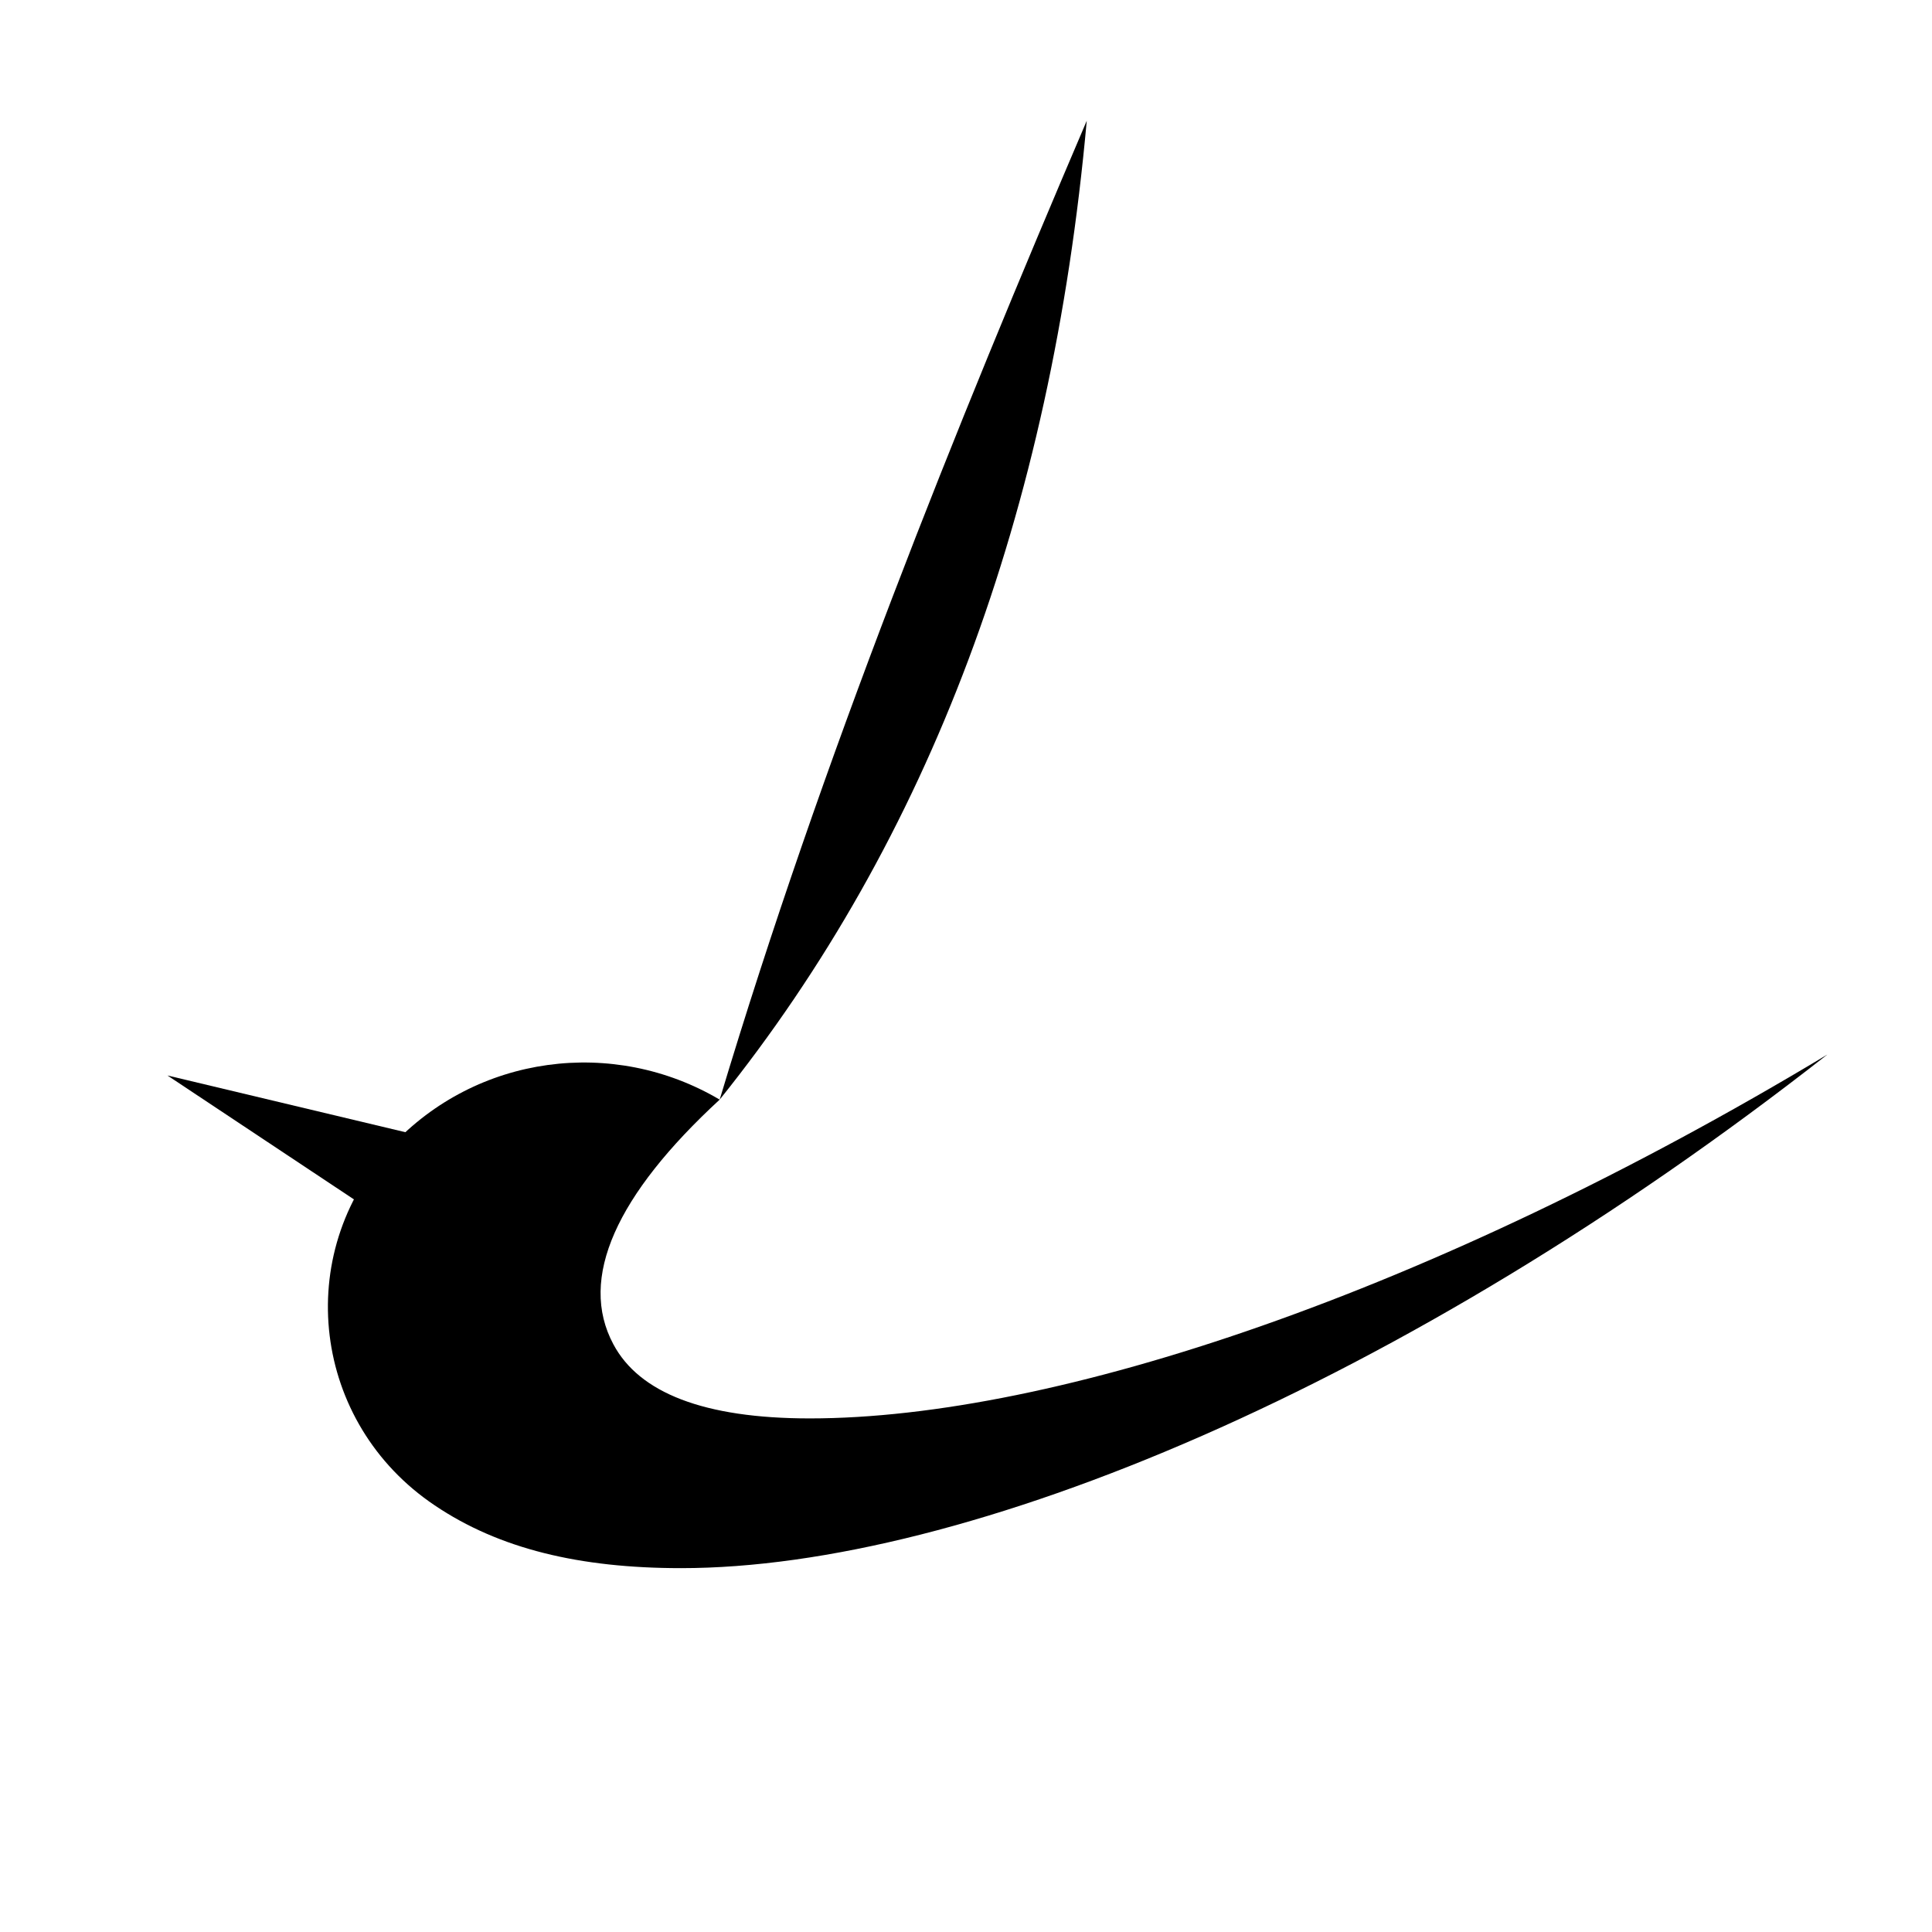
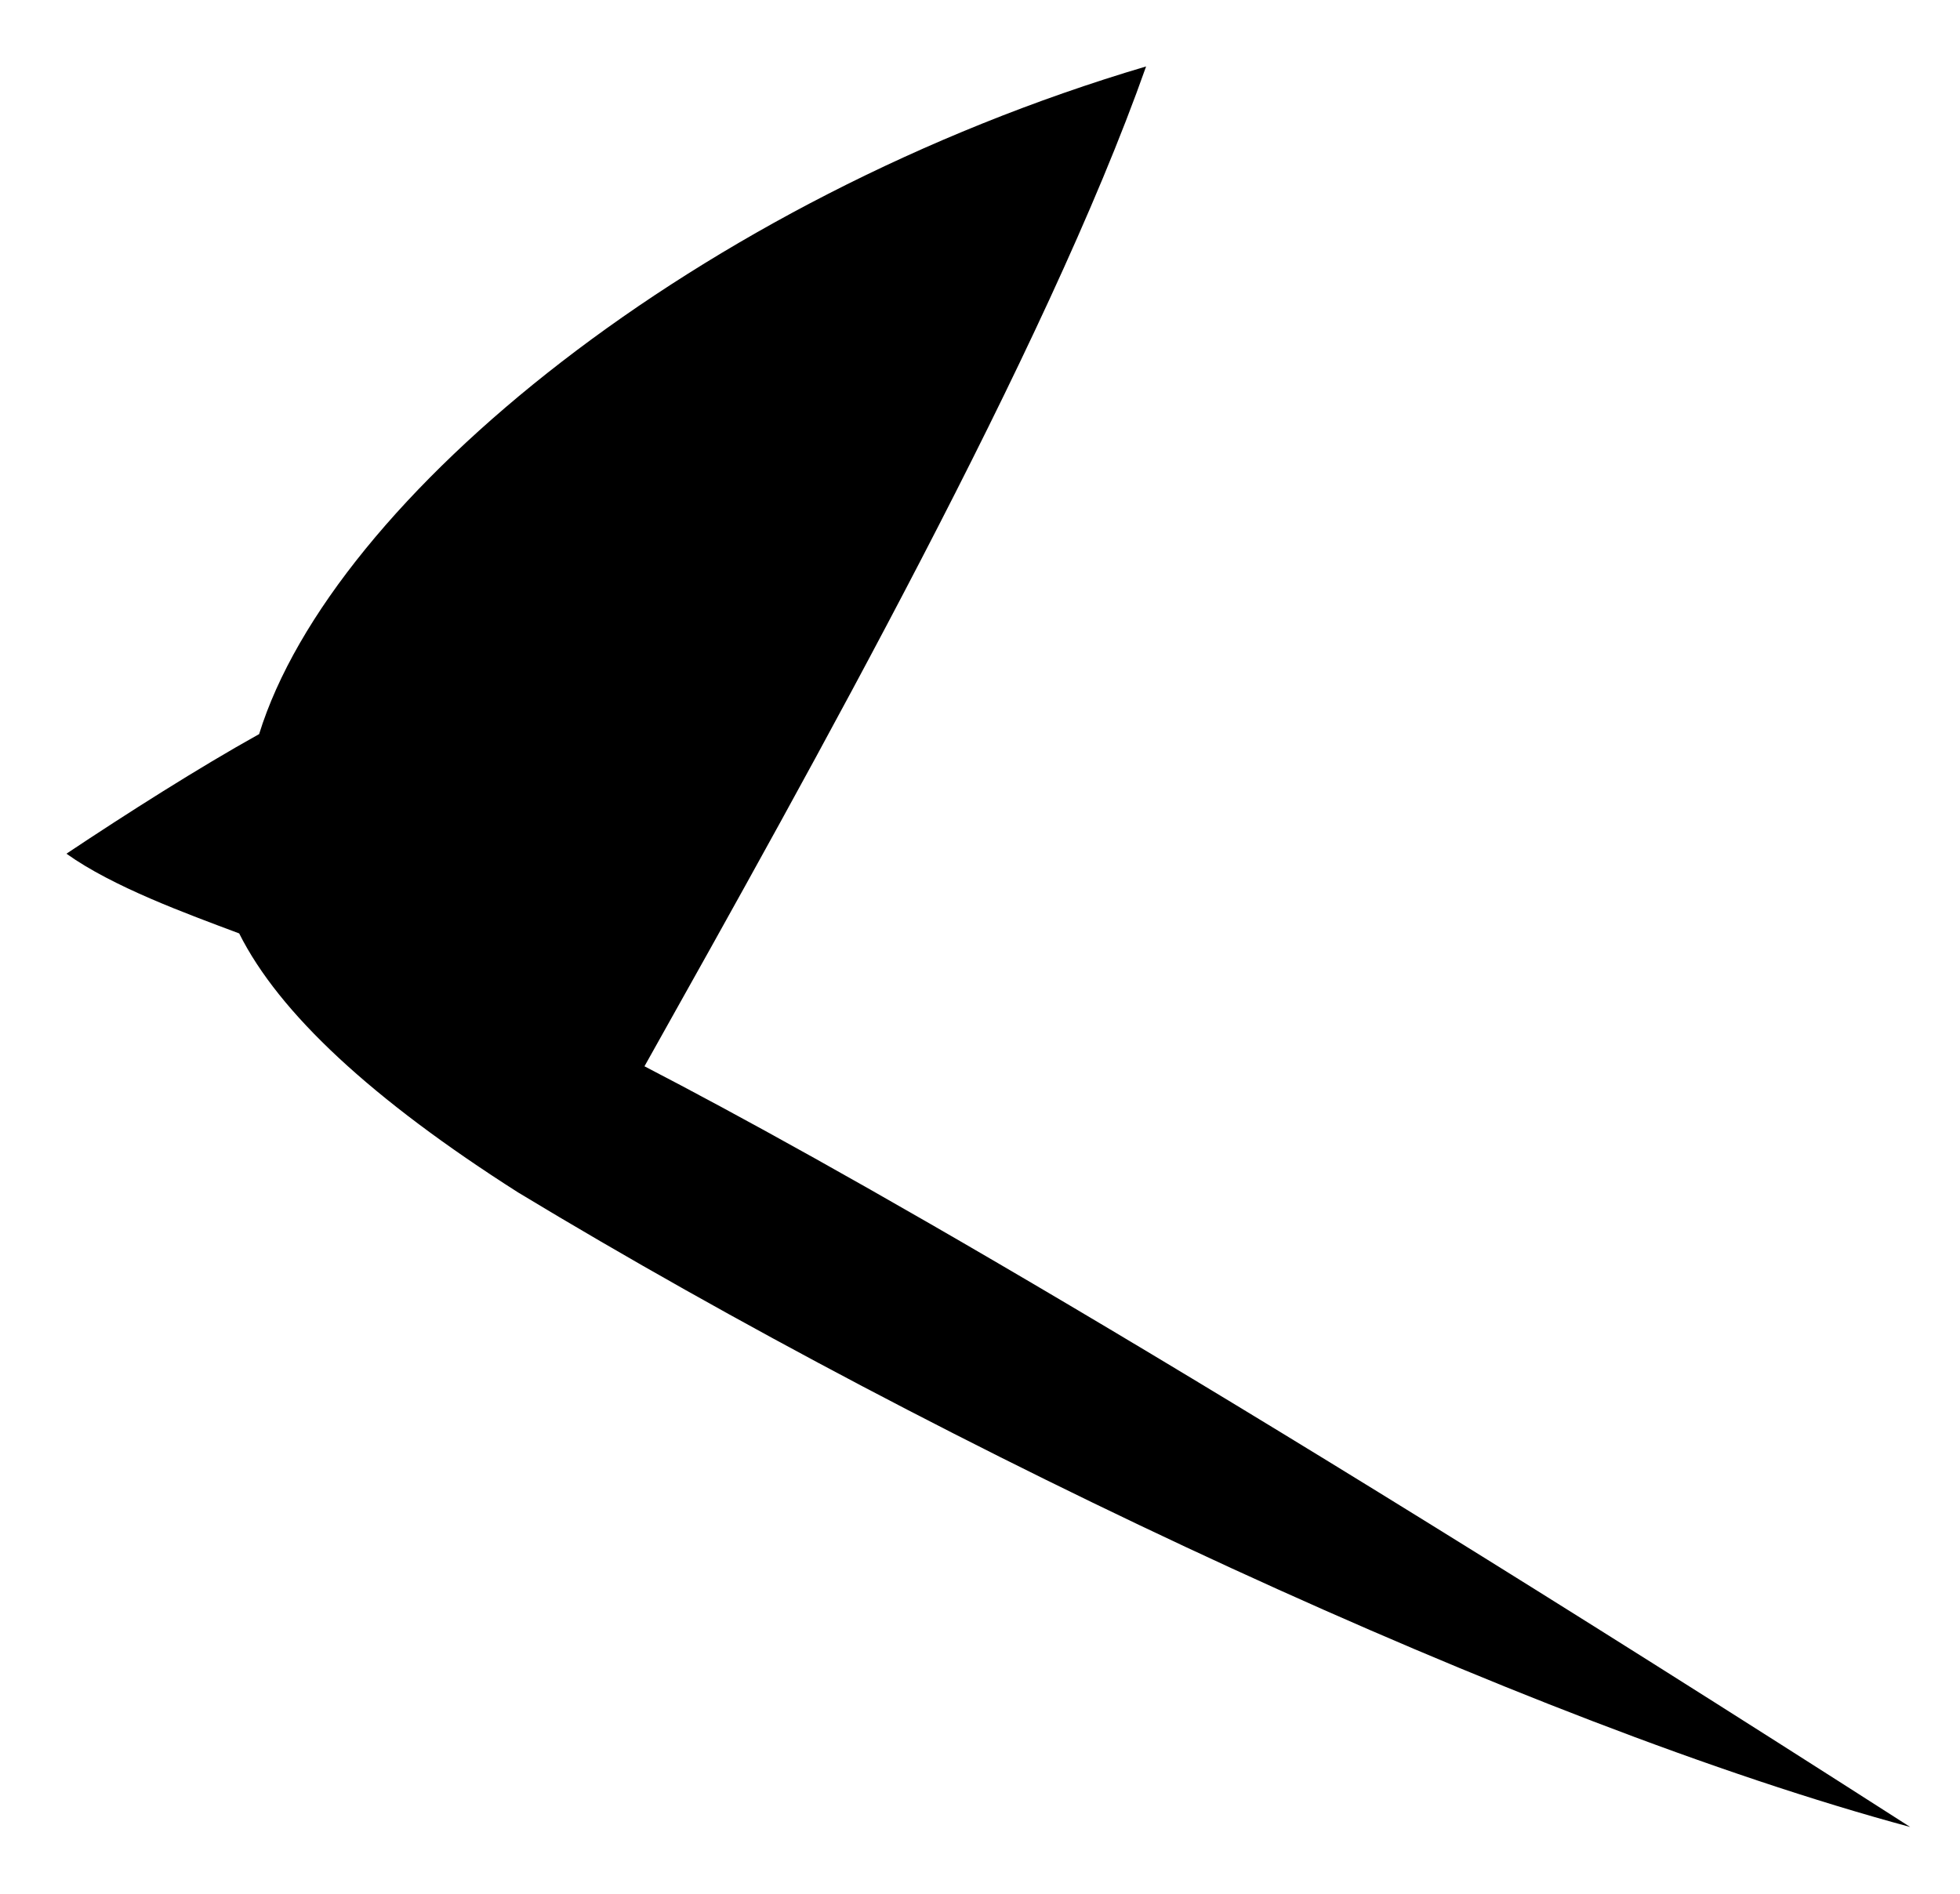
- <svg xmlns="http://www.w3.org/2000/svg" viewBox="0 0 120 120" width="120" height="120">
-   <g fill="currentColor">
-     <path d="M67.5 7.5c-2.2 24.4-9.8 44.6-22.8 60.8 6.4-21.3 14.6-41.6 22.8-60.8Z" />
-     <path d="M44.7 68.3c-6.6-3.9-15.1-2.8-20.4 2.9-6.2 6.7-4.9 17.2 2.7 22.3 4 2.7 9 3.9 15.3 3.9 17.7 0 44.9-11.3 71.2-31.9-24.6 14.8-48 22.6-63.2 22.6-6.6 0-10.6-1.6-12.2-4.6-2.2-4.1.2-9.3 6.6-15.2Z" />
-     <path d="M27.6 70.9 10.4 66.8l14.9 9.9 2.3-5.8Z" />
-   </g>
+ <svg xmlns="http://www.w3.org/2000/svg" viewBox="23 10.5 59 57" width="118" height="114">
+   <path fill="currentColor" d="M57.5 12.5 C54.5 21 47.5 33.5 42.4 42.6 C47.8 45.4 58.5 51.4 80.5 65.5 C69 62.4 51.5 54.2 38.6 46.4 C34.2 43.6 31.4 41 30.2 38.6 C28.6 38 26.4 37.2 25 36.2 C26.8 35 29 33.6 30.8 32.6 C33 25.5 44 16.5 57.5 12.5 Z" />
</svg>
